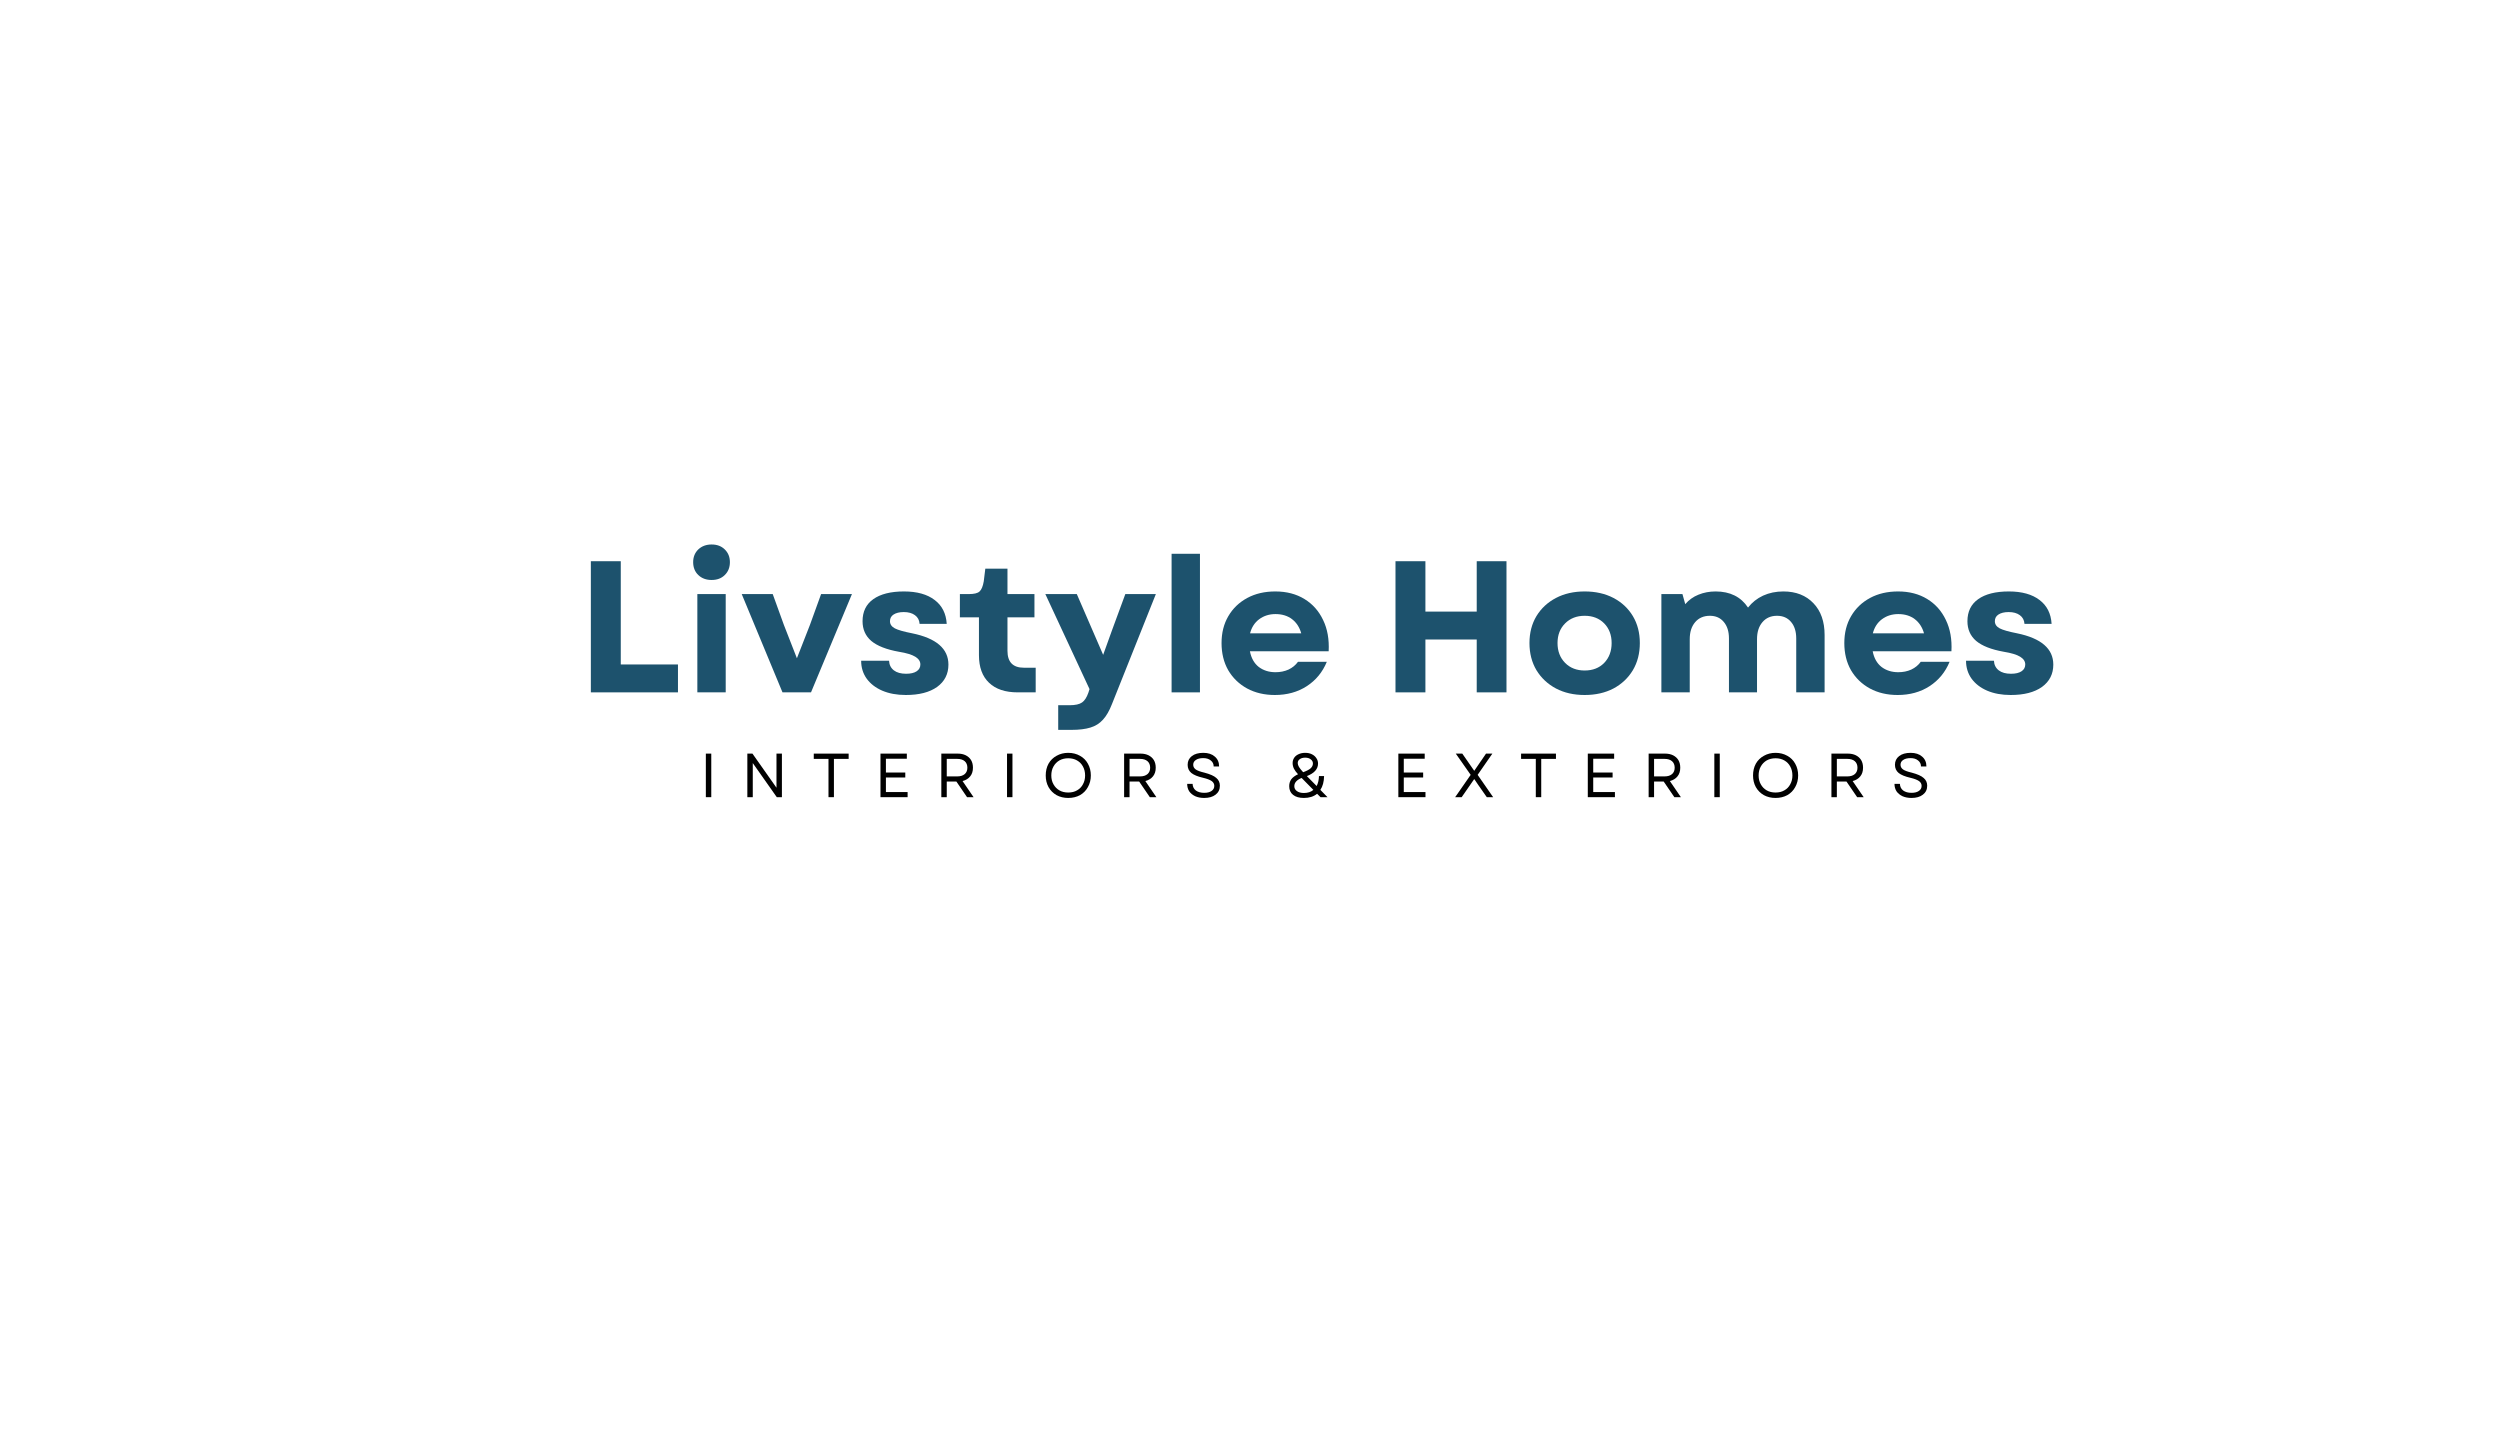
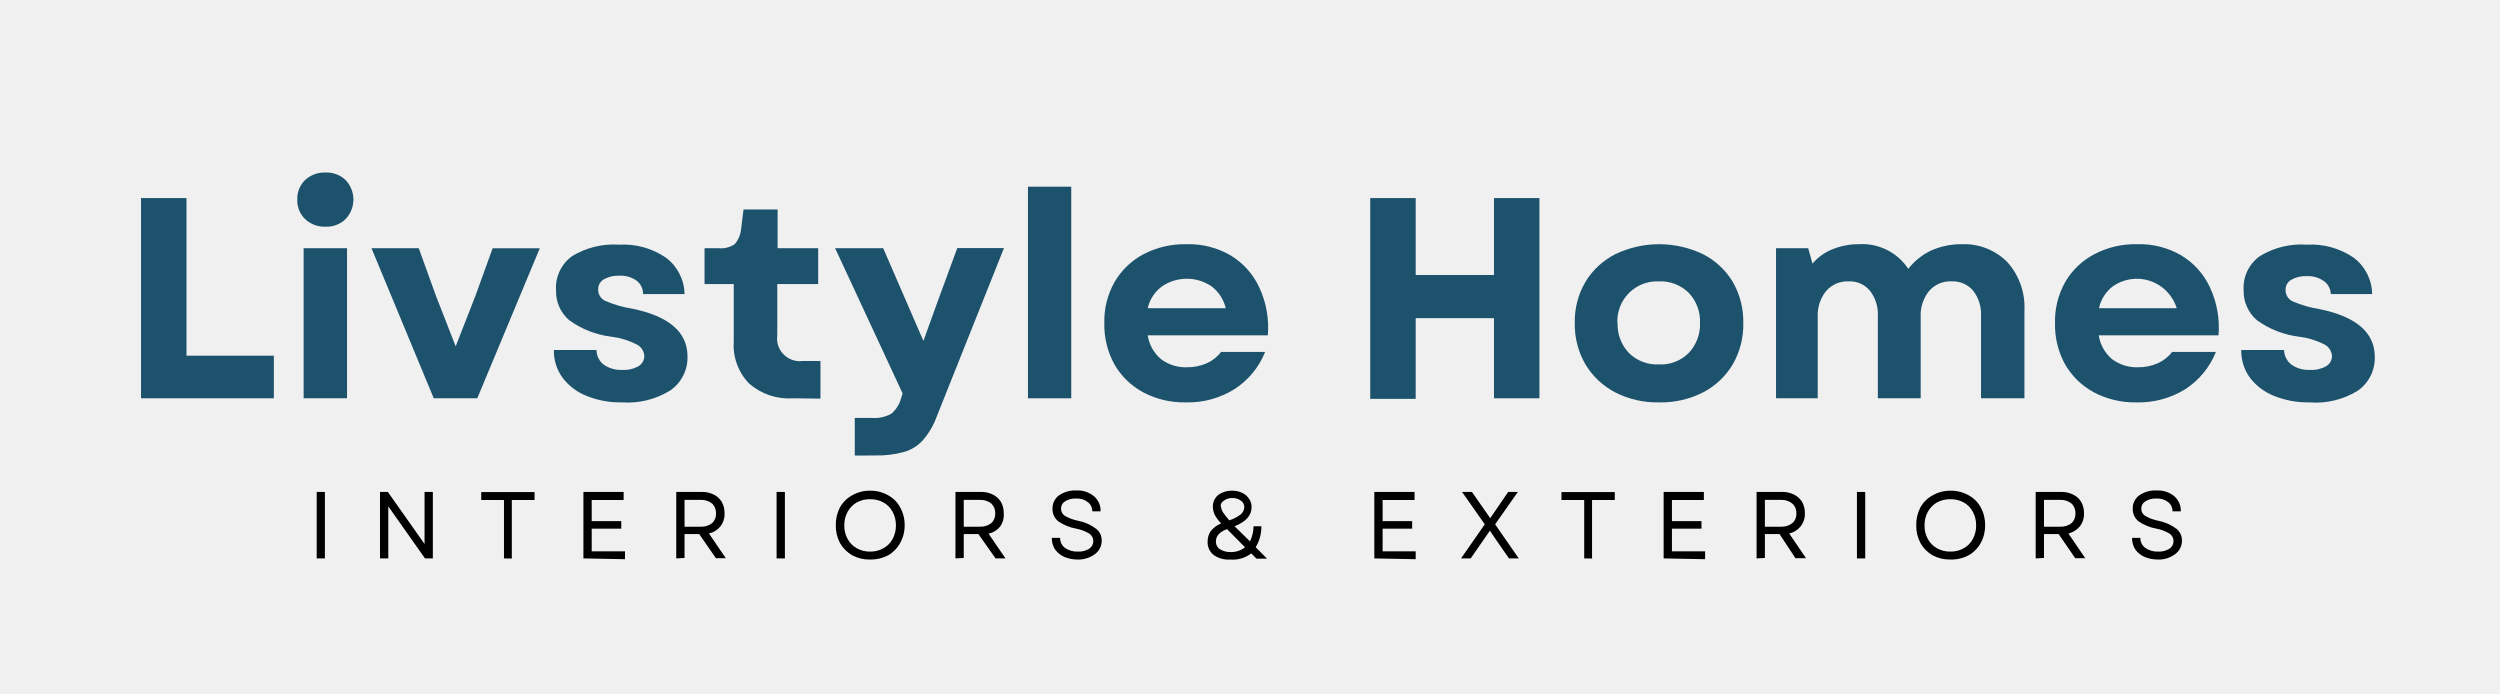
- <svg xmlns="http://www.w3.org/2000/svg" width="336" zoomAndPan="magnify" viewBox="0 0 252 144" height="192" preserveAspectRatio="xMidYMid meet" version="1.0">
-   <defs>
-     <g />
-   </defs>
-   <rect x="-25.2" width="302.4" fill="#ffffff" y="-14.4" height="172.8" fill-opacity="1" />
-   <rect x="-25.2" width="302.4" fill="#ffffff" y="-14.4" height="172.8" fill-opacity="1" />
-   <g fill="#1d526d" fill-opacity="1">
-     <g transform="translate(57.97992, 69.78998)">
-       <g>
-         <path d="M 1.578 0 L 1.578 -13.219 L 4.594 -13.219 L 4.594 -2.812 L 10.359 -2.812 L 10.359 0 Z M 1.578 0 " />
-       </g>
-     </g>
-   </g>
-   <g fill="#1d526d" fill-opacity="1">
-     <g transform="translate(68.85469, 69.78998)">
-       <g>
-         <path d="M 1.438 0 L 1.438 -9.906 L 4.297 -9.906 L 4.297 0 Z M 1.016 -13.125 C 1.016 -13.645 1.188 -14.07 1.531 -14.406 C 1.883 -14.738 2.332 -14.906 2.875 -14.906 C 3.426 -14.906 3.867 -14.738 4.203 -14.406 C 4.547 -14.07 4.719 -13.645 4.719 -13.125 C 4.719 -12.594 4.547 -12.16 4.203 -11.828 C 3.867 -11.492 3.426 -11.328 2.875 -11.328 C 2.332 -11.328 1.883 -11.492 1.531 -11.828 C 1.188 -12.16 1.016 -12.594 1.016 -13.125 Z M 1.016 -13.125 " />
-       </g>
-     </g>
-   </g>
-   <g fill="#1d526d" fill-opacity="1">
-     <g transform="translate(74.59415, 69.78998)">
-       <g>
-         <path d="M 4.281 0 L 0.172 -9.906 L 3.297 -9.906 L 4.422 -6.797 L 5.734 -3.438 L 7.047 -6.797 L 8.172 -9.906 L 11.281 -9.906 L 7.156 0 Z M 4.281 0 " />
-       </g>
-     </g>
-   </g>
-   <g fill="#1d526d" fill-opacity="1">
-     <g transform="translate(86.05419, 69.78998)">
-       <g>
-         <path d="M 5.25 0.266 C 4.344 0.266 3.551 0.117 2.875 -0.172 C 2.207 -0.461 1.688 -0.863 1.312 -1.375 C 0.938 -1.895 0.75 -2.5 0.75 -3.188 L 3.562 -3.188 C 3.582 -2.781 3.742 -2.457 4.047 -2.219 C 4.348 -1.988 4.758 -1.875 5.281 -1.875 C 5.738 -1.875 6.094 -1.957 6.344 -2.125 C 6.594 -2.289 6.719 -2.52 6.719 -2.812 C 6.719 -3.125 6.547 -3.383 6.203 -3.594 C 5.867 -3.801 5.316 -3.969 4.547 -4.094 C 3.285 -4.32 2.359 -4.688 1.766 -5.188 C 1.18 -5.695 0.891 -6.359 0.891 -7.172 C 0.891 -8.141 1.25 -8.879 1.969 -9.391 C 2.695 -9.91 3.727 -10.172 5.062 -10.172 C 6.383 -10.172 7.414 -9.883 8.156 -9.312 C 8.906 -8.75 9.312 -7.945 9.375 -6.906 L 6.641 -6.906 C 6.617 -7.281 6.461 -7.57 6.172 -7.781 C 5.891 -7.988 5.516 -8.094 5.047 -8.094 C 4.609 -8.094 4.266 -8.008 4.016 -7.844 C 3.773 -7.688 3.656 -7.461 3.656 -7.172 C 3.656 -6.867 3.816 -6.629 4.141 -6.453 C 4.461 -6.285 5.047 -6.117 5.891 -5.953 C 8.328 -5.453 9.547 -4.398 9.547 -2.797 C 9.547 -1.848 9.164 -1.098 8.406 -0.547 C 7.645 -0.004 6.594 0.266 5.25 0.266 Z M 5.25 0.266 " />
-       </g>
-     </g>
-   </g>
-   <g fill="#1d526d" fill-opacity="1">
-     <g transform="translate(96.38144, 69.78998)">
-       <g>
-         <path d="M 6.203 0 C 4.953 0 3.988 -0.32 3.312 -0.969 C 2.633 -1.613 2.297 -2.539 2.297 -3.75 L 2.297 -7.562 L 0.375 -7.562 L 0.375 -9.906 L 1.266 -9.906 C 1.805 -9.906 2.172 -9.992 2.359 -10.172 C 2.555 -10.348 2.695 -10.688 2.781 -11.188 L 2.938 -12.469 L 5.172 -12.469 L 5.172 -9.906 L 7.891 -9.906 L 7.891 -7.562 L 5.172 -7.562 L 5.172 -4.188 C 5.172 -3.051 5.723 -2.484 6.828 -2.484 L 8.016 -2.484 L 8.016 0 Z M 6.203 0 " />
-       </g>
-     </g>
-   </g>
-   <g fill="#1d526d" fill-opacity="1">
-     <g transform="translate(105.1983, 69.78998)">
-       <g>
-         <path d="M 1.469 3.781 L 1.469 1.297 L 2.609 1.297 C 3.191 1.297 3.613 1.203 3.875 1.016 C 4.133 0.836 4.348 0.504 4.516 0.016 L 4.625 -0.328 L 0.172 -9.906 L 3.344 -9.906 L 6 -3.781 L 6.906 -6.297 L 8.234 -9.906 L 11.312 -9.906 L 6.891 1.172 C 6.629 1.848 6.328 2.375 5.984 2.75 C 5.641 3.133 5.219 3.398 4.719 3.547 C 4.219 3.703 3.582 3.781 2.812 3.781 Z M 1.469 3.781 " />
-       </g>
-     </g>
-   </g>
-   <g fill="#1d526d" fill-opacity="1">
-     <g transform="translate(116.6583, 69.78998)">
-       <g>
-         <path d="M 1.438 0 L 1.438 -13.969 L 4.297 -13.969 L 4.297 0 Z M 1.438 0 " />
-       </g>
-     </g>
-   </g>
-   <g fill="#1d526d" fill-opacity="1">
-     <g transform="translate(122.3978, 69.78998)">
-       <g>
-         <path d="M 6.109 0.266 C 5.055 0.266 4.125 0.047 3.312 -0.391 C 2.5 -0.836 1.863 -1.453 1.406 -2.234 C 0.957 -3.023 0.734 -3.938 0.734 -4.969 C 0.734 -6 0.961 -6.906 1.422 -7.688 C 1.879 -8.469 2.516 -9.078 3.328 -9.516 C 4.141 -9.953 5.082 -10.172 6.156 -10.172 C 7.289 -10.172 8.27 -9.914 9.094 -9.406 C 9.914 -8.906 10.539 -8.203 10.969 -7.297 C 11.406 -6.398 11.594 -5.348 11.531 -4.141 L 3.594 -4.141 C 3.727 -3.453 4.023 -2.926 4.484 -2.562 C 4.953 -2.207 5.516 -2.031 6.172 -2.031 C 6.648 -2.031 7.086 -2.117 7.484 -2.297 C 7.879 -2.484 8.195 -2.742 8.438 -3.078 L 11.344 -3.078 C 10.914 -2.035 10.242 -1.219 9.328 -0.625 C 8.41 -0.031 7.336 0.266 6.109 0.266 Z M 3.609 -5.953 L 8.766 -5.953 C 8.598 -6.555 8.289 -7.031 7.844 -7.375 C 7.395 -7.719 6.836 -7.891 6.172 -7.891 C 5.547 -7.891 5 -7.719 4.531 -7.375 C 4.07 -7.031 3.766 -6.555 3.609 -5.953 Z M 3.609 -5.953 " />
-       </g>
-     </g>
-   </g>
-   <g fill="#1d526d" fill-opacity="1">
-     <g transform="translate(134.6508, 69.78998)">
-       <g />
-     </g>
-   </g>
-   <g fill="#1d526d" fill-opacity="1">
-     <g transform="translate(139.0875, 69.78998)">
-       <g>
-         <path d="M 9.766 0 L 9.766 -5.328 L 4.594 -5.328 L 4.594 0 L 1.578 0 L 1.578 -13.219 L 4.594 -13.219 L 4.594 -8.141 L 9.766 -8.141 L 9.766 -13.219 L 12.766 -13.219 L 12.766 0 Z M 9.766 0 " />
-       </g>
-     </g>
-   </g>
-   <g fill="#1d526d" fill-opacity="1">
-     <g transform="translate(153.4362, 69.78998)">
-       <g>
-         <path d="M 6.297 0.266 C 5.203 0.266 4.238 0.047 3.406 -0.391 C 2.57 -0.836 1.914 -1.453 1.438 -2.234 C 0.969 -3.023 0.734 -3.938 0.734 -4.969 C 0.734 -6 0.969 -6.906 1.438 -7.688 C 1.914 -8.469 2.57 -9.078 3.406 -9.516 C 4.238 -9.953 5.203 -10.172 6.297 -10.172 C 7.398 -10.172 8.367 -9.953 9.203 -9.516 C 10.035 -9.078 10.688 -8.469 11.156 -7.688 C 11.625 -6.906 11.859 -6 11.859 -4.969 C 11.859 -3.938 11.625 -3.023 11.156 -2.234 C 10.688 -1.453 10.035 -0.836 9.203 -0.391 C 8.367 0.047 7.398 0.266 6.297 0.266 Z M 3.562 -4.969 C 3.562 -4.156 3.816 -3.488 4.328 -2.969 C 4.836 -2.457 5.492 -2.203 6.297 -2.203 C 7.109 -2.203 7.766 -2.457 8.266 -2.969 C 8.766 -3.488 9.016 -4.156 9.016 -4.969 C 9.016 -5.781 8.766 -6.441 8.266 -6.953 C 7.766 -7.461 7.109 -7.719 6.297 -7.719 C 5.492 -7.719 4.836 -7.461 4.328 -6.953 C 3.816 -6.441 3.562 -5.781 3.562 -4.969 Z M 3.562 -4.969 " />
-       </g>
-     </g>
-   </g>
-   <g fill="#1d526d" fill-opacity="1">
-     <g transform="translate(166.029, 69.78998)">
-       <g>
-         <path d="M 1.438 0 L 1.438 -9.906 L 3.562 -9.906 L 3.844 -8.891 C 4.207 -9.316 4.648 -9.633 5.172 -9.844 C 5.703 -10.062 6.281 -10.172 6.906 -10.172 C 8.363 -10.172 9.453 -9.629 10.172 -8.547 C 10.578 -9.066 11.082 -9.469 11.688 -9.75 C 12.301 -10.031 12.984 -10.172 13.734 -10.172 C 15.004 -10.172 16.016 -9.773 16.766 -8.984 C 17.516 -8.203 17.891 -7.133 17.891 -5.781 L 17.891 0 L 15.031 0 L 15.031 -5.438 C 15.031 -6.145 14.852 -6.703 14.5 -7.109 C 14.156 -7.516 13.688 -7.719 13.094 -7.719 C 12.477 -7.719 11.988 -7.504 11.625 -7.078 C 11.258 -6.648 11.078 -6.078 11.078 -5.359 L 11.078 0 L 8.25 0 L 8.25 -5.438 C 8.25 -6.145 8.07 -6.703 7.719 -7.109 C 7.375 -7.516 6.91 -7.719 6.328 -7.719 C 5.703 -7.719 5.207 -7.504 4.844 -7.078 C 4.477 -6.648 4.297 -6.078 4.297 -5.359 L 4.297 0 Z M 1.438 0 " />
-       </g>
-     </g>
-   </g>
-   <g fill="#1d526d" fill-opacity="1">
-     <g transform="translate(185.1731, 69.78998)">
-       <g>
-         <path d="M 6.109 0.266 C 5.055 0.266 4.125 0.047 3.312 -0.391 C 2.5 -0.836 1.863 -1.453 1.406 -2.234 C 0.957 -3.023 0.734 -3.938 0.734 -4.969 C 0.734 -6 0.961 -6.906 1.422 -7.688 C 1.879 -8.469 2.516 -9.078 3.328 -9.516 C 4.141 -9.953 5.082 -10.172 6.156 -10.172 C 7.289 -10.172 8.27 -9.914 9.094 -9.406 C 9.914 -8.906 10.539 -8.203 10.969 -7.297 C 11.406 -6.398 11.594 -5.348 11.531 -4.141 L 3.594 -4.141 C 3.727 -3.453 4.023 -2.926 4.484 -2.562 C 4.953 -2.207 5.516 -2.031 6.172 -2.031 C 6.648 -2.031 7.086 -2.117 7.484 -2.297 C 7.879 -2.484 8.195 -2.742 8.438 -3.078 L 11.344 -3.078 C 10.914 -2.035 10.242 -1.219 9.328 -0.625 C 8.41 -0.031 7.336 0.266 6.109 0.266 Z M 3.609 -5.953 L 8.766 -5.953 C 8.598 -6.555 8.289 -7.031 7.844 -7.375 C 7.395 -7.719 6.836 -7.891 6.172 -7.891 C 5.547 -7.891 5 -7.719 4.531 -7.375 C 4.07 -7.031 3.766 -6.555 3.609 -5.953 Z M 3.609 -5.953 " />
-       </g>
-     </g>
-   </g>
-   <g fill="#1d526d" fill-opacity="1">
-     <g transform="translate(197.4261, 69.78998)">
-       <g>
-         <path d="M 5.25 0.266 C 4.344 0.266 3.551 0.117 2.875 -0.172 C 2.207 -0.461 1.688 -0.863 1.312 -1.375 C 0.938 -1.895 0.75 -2.5 0.75 -3.188 L 3.562 -3.188 C 3.582 -2.781 3.742 -2.457 4.047 -2.219 C 4.348 -1.988 4.758 -1.875 5.281 -1.875 C 5.738 -1.875 6.094 -1.957 6.344 -2.125 C 6.594 -2.289 6.719 -2.52 6.719 -2.812 C 6.719 -3.125 6.547 -3.383 6.203 -3.594 C 5.867 -3.801 5.316 -3.969 4.547 -4.094 C 3.285 -4.32 2.359 -4.688 1.766 -5.188 C 1.18 -5.695 0.891 -6.359 0.891 -7.172 C 0.891 -8.141 1.25 -8.879 1.969 -9.391 C 2.695 -9.91 3.727 -10.172 5.062 -10.172 C 6.383 -10.172 7.414 -9.883 8.156 -9.312 C 8.906 -8.75 9.312 -7.945 9.375 -6.906 L 6.641 -6.906 C 6.617 -7.281 6.461 -7.57 6.172 -7.781 C 5.891 -7.988 5.516 -8.094 5.047 -8.094 C 4.609 -8.094 4.266 -8.008 4.016 -7.844 C 3.773 -7.688 3.656 -7.461 3.656 -7.172 C 3.656 -6.867 3.816 -6.629 4.141 -6.453 C 4.461 -6.285 5.047 -6.117 5.891 -5.953 C 8.328 -5.453 9.547 -4.398 9.547 -2.797 C 9.547 -1.848 9.164 -1.098 8.406 -0.547 C 7.645 -0.004 6.594 0.266 5.25 0.266 Z M 5.25 0.266 " />
-       </g>
-     </g>
-   </g>
-   <g fill="#000000" fill-opacity="1">
-     <g transform="translate(70.50847, 80.35526)">
-       <g>
-         <path d="M 0.641 0 L 0.641 -4.391 L 1.188 -4.391 L 1.188 0 Z M 0.641 0 " />
-       </g>
-     </g>
-   </g>
-   <g fill="#000000" fill-opacity="1">
-     <g transform="translate(74.69137, 80.35526)">
-       <g>
-         <path d="M 0.641 0 L 0.641 -4.391 L 1.156 -4.391 L 3.578 -0.953 L 3.578 -4.391 L 4.125 -4.391 L 4.125 0 L 3.609 0 L 1.188 -3.438 L 1.188 0 Z M 0.641 0 " />
-       </g>
-     </g>
-   </g>
-   <g fill="#000000" fill-opacity="1">
-     <g transform="translate(81.80915, 80.35526)">
-       <g>
-         <path d="M 1.703 0 L 1.703 -3.859 L 0.219 -3.859 L 0.219 -4.391 L 3.734 -4.391 L 3.734 -3.859 L 2.25 -3.859 L 2.25 0 Z M 1.703 0 " />
-       </g>
-     </g>
-   </g>
-   <g fill="#000000" fill-opacity="1">
-     <g transform="translate(88.11169, 80.35526)">
-       <g>
-         <path d="M 0.641 0 L 0.641 -4.391 L 3.297 -4.391 L 3.297 -3.875 L 1.188 -3.875 L 1.188 -2.484 L 3.141 -2.484 L 3.141 -1.984 L 1.188 -1.984 L 1.188 -0.516 L 3.375 -0.516 L 3.375 0 Z M 0.641 0 " />
-       </g>
-     </g>
-   </g>
-   <g fill="#000000" fill-opacity="1">
-     <g transform="translate(94.2449, 80.35526)">
-       <g>
-         <path d="M 0.641 0 L 0.641 -4.391 L 2.312 -4.391 C 2.613 -4.391 2.879 -4.332 3.109 -4.219 C 3.336 -4.102 3.516 -3.941 3.641 -3.734 C 3.766 -3.523 3.828 -3.27 3.828 -2.969 C 3.828 -2.613 3.734 -2.32 3.547 -2.094 C 3.359 -1.863 3.102 -1.707 2.781 -1.625 L 3.891 0 L 3.234 0 L 2.156 -1.578 L 1.188 -1.578 L 1.188 0 Z M 1.188 -2.094 L 2.25 -2.094 C 2.57 -2.094 2.82 -2.172 3 -2.328 C 3.176 -2.484 3.266 -2.695 3.266 -2.969 C 3.266 -3.25 3.176 -3.469 3 -3.625 C 2.82 -3.781 2.57 -3.859 2.25 -3.859 L 1.188 -3.859 Z M 1.188 -2.094 " />
-       </g>
-     </g>
-   </g>
-   <g fill="#000000" fill-opacity="1">
-     <g transform="translate(100.8673, 80.35526)">
-       <g>
-         <path d="M 0.641 0 L 0.641 -4.391 L 1.188 -4.391 L 1.188 0 Z M 0.641 0 " />
-       </g>
-     </g>
-   </g>
-   <g fill="#000000" fill-opacity="1">
-     <g transform="translate(105.0502, 80.35526)">
-       <g>
-         <path d="M 2.625 0.078 C 2.188 0.078 1.797 -0.016 1.453 -0.203 C 1.109 -0.398 0.836 -0.672 0.641 -1.016 C 0.453 -1.359 0.359 -1.75 0.359 -2.188 C 0.359 -2.633 0.453 -3.031 0.641 -3.375 C 0.836 -3.719 1.109 -3.984 1.453 -4.172 C 1.797 -4.367 2.188 -4.469 2.625 -4.469 C 3.07 -4.469 3.469 -4.367 3.812 -4.172 C 4.156 -3.984 4.422 -3.719 4.609 -3.375 C 4.805 -3.031 4.906 -2.633 4.906 -2.188 C 4.906 -1.75 4.805 -1.359 4.609 -1.016 C 4.422 -0.672 4.156 -0.398 3.812 -0.203 C 3.469 -0.016 3.07 0.078 2.625 0.078 Z M 0.922 -2.188 C 0.922 -1.852 0.992 -1.555 1.141 -1.297 C 1.285 -1.035 1.484 -0.832 1.734 -0.688 C 1.992 -0.539 2.289 -0.469 2.625 -0.469 C 2.969 -0.469 3.266 -0.539 3.516 -0.688 C 3.773 -0.832 3.973 -1.035 4.109 -1.297 C 4.254 -1.555 4.328 -1.852 4.328 -2.188 C 4.328 -2.531 4.254 -2.832 4.109 -3.094 C 3.973 -3.352 3.773 -3.555 3.516 -3.703 C 3.266 -3.848 2.969 -3.922 2.625 -3.922 C 2.289 -3.922 1.992 -3.848 1.734 -3.703 C 1.484 -3.555 1.285 -3.352 1.141 -3.094 C 0.992 -2.832 0.922 -2.531 0.922 -2.188 Z M 0.922 -2.188 " />
-       </g>
-     </g>
-   </g>
-   <g fill="#000000" fill-opacity="1">
-     <g transform="translate(112.6696, 80.35526)">
-       <g>
-         <path d="M 0.641 0 L 0.641 -4.391 L 2.312 -4.391 C 2.613 -4.391 2.879 -4.332 3.109 -4.219 C 3.336 -4.102 3.516 -3.941 3.641 -3.734 C 3.766 -3.523 3.828 -3.27 3.828 -2.969 C 3.828 -2.613 3.734 -2.32 3.547 -2.094 C 3.359 -1.863 3.102 -1.707 2.781 -1.625 L 3.891 0 L 3.234 0 L 2.156 -1.578 L 1.188 -1.578 L 1.188 0 Z M 1.188 -2.094 L 2.25 -2.094 C 2.57 -2.094 2.82 -2.172 3 -2.328 C 3.176 -2.484 3.266 -2.695 3.266 -2.969 C 3.266 -3.25 3.176 -3.469 3 -3.625 C 2.82 -3.781 2.57 -3.859 2.25 -3.859 L 1.188 -3.859 Z M 1.188 -2.094 " />
-       </g>
-     </g>
-   </g>
-   <g fill="#000000" fill-opacity="1">
-     <g transform="translate(119.292, 80.35526)">
-       <g>
-         <path d="M 2.094 0.078 C 1.75 0.078 1.445 0.02 1.188 -0.094 C 0.926 -0.219 0.723 -0.383 0.578 -0.594 C 0.441 -0.812 0.375 -1.062 0.375 -1.344 L 0.922 -1.344 C 0.93 -1.062 1.039 -0.836 1.25 -0.672 C 1.469 -0.516 1.75 -0.438 2.094 -0.438 C 2.406 -0.438 2.648 -0.5 2.828 -0.625 C 3.016 -0.75 3.109 -0.922 3.109 -1.141 C 3.109 -1.336 3.02 -1.5 2.844 -1.625 C 2.664 -1.75 2.379 -1.859 1.984 -1.953 C 1.441 -2.078 1.047 -2.238 0.797 -2.438 C 0.547 -2.645 0.422 -2.922 0.422 -3.266 C 0.422 -3.629 0.562 -3.922 0.844 -4.141 C 1.125 -4.359 1.508 -4.469 2 -4.469 C 2.488 -4.469 2.875 -4.344 3.156 -4.094 C 3.445 -3.852 3.594 -3.52 3.594 -3.094 L 3.047 -3.094 C 3.047 -3.352 2.945 -3.555 2.75 -3.703 C 2.562 -3.859 2.312 -3.938 2 -3.938 C 1.676 -3.938 1.426 -3.875 1.25 -3.75 C 1.07 -3.633 0.984 -3.473 0.984 -3.266 C 0.984 -3.078 1.066 -2.922 1.234 -2.797 C 1.398 -2.68 1.695 -2.57 2.125 -2.469 C 2.688 -2.32 3.082 -2.145 3.312 -1.938 C 3.551 -1.738 3.672 -1.477 3.672 -1.156 C 3.672 -0.77 3.523 -0.469 3.234 -0.25 C 2.953 -0.031 2.57 0.078 2.094 0.078 Z M 2.094 0.078 " />
-       </g>
-     </g>
-   </g>
-   <g fill="#000000" fill-opacity="1">
-     <g transform="translate(125.7011, 80.35526)">
-       <g />
-     </g>
-   </g>
-   <g fill="#000000" fill-opacity="1">
-     <g transform="translate(129.6081, 80.35526)">
-       <g>
-         <path d="M 1.828 0.078 C 1.359 0.078 0.992 -0.023 0.734 -0.234 C 0.473 -0.441 0.344 -0.734 0.344 -1.109 C 0.344 -1.367 0.41 -1.598 0.547 -1.797 C 0.691 -1.992 0.922 -2.164 1.234 -2.312 C 1.055 -2.5 0.922 -2.68 0.828 -2.859 C 0.734 -3.047 0.688 -3.238 0.688 -3.438 C 0.688 -3.633 0.738 -3.812 0.844 -3.969 C 0.945 -4.125 1.094 -4.242 1.281 -4.328 C 1.477 -4.422 1.703 -4.469 1.953 -4.469 C 2.211 -4.469 2.438 -4.422 2.625 -4.328 C 2.82 -4.234 2.973 -4.102 3.078 -3.938 C 3.191 -3.781 3.25 -3.598 3.25 -3.391 C 3.25 -2.836 2.875 -2.414 2.125 -2.125 L 3.109 -1.125 C 3.254 -1.395 3.332 -1.727 3.344 -2.125 L 3.859 -2.125 C 3.848 -1.551 3.723 -1.086 3.484 -0.734 L 4.203 0 L 3.5 0 L 3.156 -0.344 C 2.812 -0.062 2.367 0.078 1.828 0.078 Z M 0.859 -1.109 C 0.859 -0.898 0.945 -0.734 1.125 -0.609 C 1.301 -0.484 1.535 -0.422 1.828 -0.422 C 2.211 -0.422 2.531 -0.523 2.781 -0.734 L 1.594 -1.938 C 1.102 -1.738 0.859 -1.461 0.859 -1.109 Z M 1.203 -3.438 C 1.203 -3.32 1.242 -3.191 1.328 -3.047 C 1.41 -2.91 1.551 -2.734 1.75 -2.516 C 2.094 -2.641 2.344 -2.77 2.5 -2.906 C 2.656 -3.051 2.734 -3.211 2.734 -3.391 C 2.734 -3.566 2.66 -3.707 2.516 -3.812 C 2.379 -3.926 2.191 -3.984 1.953 -3.984 C 1.723 -3.984 1.539 -3.93 1.406 -3.828 C 1.27 -3.734 1.203 -3.602 1.203 -3.438 Z M 1.203 -3.438 " />
-       </g>
-     </g>
-   </g>
-   <g fill="#000000" fill-opacity="1">
-     <g transform="translate(136.4061, 80.35526)">
-       <g />
-     </g>
-   </g>
-   <g fill="#000000" fill-opacity="1">
-     <g transform="translate(140.313, 80.35526)">
-       <g>
-         <path d="M 0.641 0 L 0.641 -4.391 L 3.297 -4.391 L 3.297 -3.875 L 1.188 -3.875 L 1.188 -2.484 L 3.141 -2.484 L 3.141 -1.984 L 1.188 -1.984 L 1.188 -0.516 L 3.375 -0.516 L 3.375 0 Z M 0.641 0 " />
-       </g>
-     </g>
-   </g>
-   <g fill="#000000" fill-opacity="1">
-     <g transform="translate(146.4463, 80.35526)">
-       <g>
-         <path d="M 0.234 0 L 1.797 -2.25 L 0.297 -4.391 L 0.953 -4.391 L 2.156 -2.656 L 2.531 -3.203 L 3.344 -4.391 L 3.984 -4.391 L 2.5 -2.25 L 4.062 0 L 3.422 0 L 2.516 -1.297 L 2.156 -1.828 L 0.891 0 Z M 0.234 0 " />
-       </g>
-     </g>
-   </g>
-   <g fill="#000000" fill-opacity="1">
-     <g transform="translate(153.1062, 80.35526)">
-       <g>
-         <path d="M 1.703 0 L 1.703 -3.859 L 0.219 -3.859 L 0.219 -4.391 L 3.734 -4.391 L 3.734 -3.859 L 2.25 -3.859 L 2.25 0 Z M 1.703 0 " />
-       </g>
-     </g>
-   </g>
-   <g fill="#000000" fill-opacity="1">
-     <g transform="translate(159.4088, 80.35526)">
-       <g>
-         <path d="M 0.641 0 L 0.641 -4.391 L 3.297 -4.391 L 3.297 -3.875 L 1.188 -3.875 L 1.188 -2.484 L 3.141 -2.484 L 3.141 -1.984 L 1.188 -1.984 L 1.188 -0.516 L 3.375 -0.516 L 3.375 0 Z M 0.641 0 " />
-       </g>
-     </g>
-   </g>
-   <g fill="#000000" fill-opacity="1">
-     <g transform="translate(165.542, 80.35526)">
-       <g>
-         <path d="M 0.641 0 L 0.641 -4.391 L 2.312 -4.391 C 2.613 -4.391 2.879 -4.332 3.109 -4.219 C 3.336 -4.102 3.516 -3.941 3.641 -3.734 C 3.766 -3.523 3.828 -3.27 3.828 -2.969 C 3.828 -2.613 3.734 -2.32 3.547 -2.094 C 3.359 -1.863 3.102 -1.707 2.781 -1.625 L 3.891 0 L 3.234 0 L 2.156 -1.578 L 1.188 -1.578 L 1.188 0 Z M 1.188 -2.094 L 2.25 -2.094 C 2.57 -2.094 2.82 -2.172 3 -2.328 C 3.176 -2.484 3.266 -2.695 3.266 -2.969 C 3.266 -3.25 3.176 -3.469 3 -3.625 C 2.82 -3.781 2.57 -3.859 2.25 -3.859 L 1.188 -3.859 Z M 1.188 -2.094 " />
-       </g>
-     </g>
-   </g>
-   <g fill="#000000" fill-opacity="1">
-     <g transform="translate(172.1644, 80.35526)">
-       <g>
-         <path d="M 0.641 0 L 0.641 -4.391 L 1.188 -4.391 L 1.188 0 Z M 0.641 0 " />
-       </g>
-     </g>
-   </g>
-   <g fill="#000000" fill-opacity="1">
-     <g transform="translate(176.3473, 80.35526)">
-       <g>
-         <path d="M 2.625 0.078 C 2.188 0.078 1.797 -0.016 1.453 -0.203 C 1.109 -0.398 0.836 -0.672 0.641 -1.016 C 0.453 -1.359 0.359 -1.75 0.359 -2.188 C 0.359 -2.633 0.453 -3.031 0.641 -3.375 C 0.836 -3.719 1.109 -3.984 1.453 -4.172 C 1.797 -4.367 2.188 -4.469 2.625 -4.469 C 3.07 -4.469 3.469 -4.367 3.812 -4.172 C 4.156 -3.984 4.422 -3.719 4.609 -3.375 C 4.805 -3.031 4.906 -2.633 4.906 -2.188 C 4.906 -1.75 4.805 -1.359 4.609 -1.016 C 4.422 -0.672 4.156 -0.398 3.812 -0.203 C 3.469 -0.016 3.07 0.078 2.625 0.078 Z M 0.922 -2.188 C 0.922 -1.852 0.992 -1.555 1.141 -1.297 C 1.285 -1.035 1.484 -0.832 1.734 -0.688 C 1.992 -0.539 2.289 -0.469 2.625 -0.469 C 2.969 -0.469 3.266 -0.539 3.516 -0.688 C 3.773 -0.832 3.973 -1.035 4.109 -1.297 C 4.254 -1.555 4.328 -1.852 4.328 -2.188 C 4.328 -2.531 4.254 -2.832 4.109 -3.094 C 3.973 -3.352 3.773 -3.555 3.516 -3.703 C 3.266 -3.848 2.969 -3.922 2.625 -3.922 C 2.289 -3.922 1.992 -3.848 1.734 -3.703 C 1.484 -3.555 1.285 -3.352 1.141 -3.094 C 0.992 -2.832 0.922 -2.531 0.922 -2.188 Z M 0.922 -2.188 " />
-       </g>
-     </g>
-   </g>
-   <g fill="#000000" fill-opacity="1">
-     <g transform="translate(183.9667, 80.35526)">
-       <g>
-         <path d="M 0.641 0 L 0.641 -4.391 L 2.312 -4.391 C 2.613 -4.391 2.879 -4.332 3.109 -4.219 C 3.336 -4.102 3.516 -3.941 3.641 -3.734 C 3.766 -3.523 3.828 -3.27 3.828 -2.969 C 3.828 -2.613 3.734 -2.32 3.547 -2.094 C 3.359 -1.863 3.102 -1.707 2.781 -1.625 L 3.891 0 L 3.234 0 L 2.156 -1.578 L 1.188 -1.578 L 1.188 0 Z M 1.188 -2.094 L 2.25 -2.094 C 2.57 -2.094 2.82 -2.172 3 -2.328 C 3.176 -2.484 3.266 -2.695 3.266 -2.969 C 3.266 -3.25 3.176 -3.469 3 -3.625 C 2.82 -3.781 2.57 -3.859 2.25 -3.859 L 1.188 -3.859 Z M 1.188 -2.094 " />
-       </g>
-     </g>
-   </g>
-   <g fill="#000000" fill-opacity="1">
-     <g transform="translate(190.5891, 80.35526)">
-       <g>
-         <path d="M 2.094 0.078 C 1.75 0.078 1.445 0.02 1.188 -0.094 C 0.926 -0.219 0.723 -0.383 0.578 -0.594 C 0.441 -0.812 0.375 -1.062 0.375 -1.344 L 0.922 -1.344 C 0.93 -1.062 1.039 -0.836 1.25 -0.672 C 1.469 -0.516 1.75 -0.438 2.094 -0.438 C 2.406 -0.438 2.648 -0.5 2.828 -0.625 C 3.016 -0.75 3.109 -0.922 3.109 -1.141 C 3.109 -1.336 3.02 -1.5 2.844 -1.625 C 2.664 -1.75 2.379 -1.859 1.984 -1.953 C 1.441 -2.078 1.047 -2.238 0.797 -2.438 C 0.547 -2.645 0.422 -2.922 0.422 -3.266 C 0.422 -3.629 0.562 -3.922 0.844 -4.141 C 1.125 -4.359 1.508 -4.469 2 -4.469 C 2.488 -4.469 2.875 -4.344 3.156 -4.094 C 3.445 -3.852 3.594 -3.52 3.594 -3.094 L 3.047 -3.094 C 3.047 -3.352 2.945 -3.555 2.75 -3.703 C 2.562 -3.859 2.312 -3.938 2 -3.938 C 1.676 -3.938 1.426 -3.875 1.25 -3.75 C 1.07 -3.633 0.984 -3.473 0.984 -3.266 C 0.984 -3.078 1.066 -2.922 1.234 -2.797 C 1.398 -2.68 1.695 -2.57 2.125 -2.469 C 2.688 -2.32 3.082 -2.145 3.312 -1.938 C 3.551 -1.738 3.672 -1.477 3.672 -1.156 C 3.672 -0.77 3.523 -0.469 3.234 -0.25 C 2.953 -0.031 2.57 0.078 2.094 0.078 Z M 2.094 0.078 " />
-       </g>
-     </g>
-   </g>
+ <svg xmlns="http://www.w3.org/2000/svg" id="Layer_1" data-name="Layer 1" viewBox="0 0 220 61">
+   <path d="M12.41,35.05V17.43h4V31.3h7.69v3.75Z" style="fill:#1d526d" />
+   <path d="M26.72,35.05V21.84h3.82V35.05Zm-.56-17.5a2.29,2.29,0,0,1,.69-1.71,2.52,2.52,0,0,1,1.79-.66,2.42,2.42,0,0,1,1.77.66,2.49,2.49,0,0,1,0,3.44,2.39,2.39,0,0,1-1.77.67,2.49,2.49,0,0,1-1.79-.67A2.29,2.29,0,0,1,26.16,17.55Z" style="fill:#1d526d" />
+   <path d="M38.17,35.05,32.69,21.84h4.16L38.35,26l1.75,4.48L41.85,26l1.5-4.15H47.5L42,35.05Z" style="fill:#1d526d" />
+   <path d="M54.74,35.41a7.93,7.93,0,0,1-3.17-.59,4.91,4.91,0,0,1-2.08-1.6,4,4,0,0,1-.75-2.42h3.75a1.64,1.64,0,0,0,.64,1.29,2.65,2.65,0,0,0,1.65.46,2.59,2.59,0,0,0,1.42-.33,1.05,1.05,0,0,0,.5-.92,1.22,1.22,0,0,0-.69-1,6.59,6.59,0,0,0-2.21-.67,8,8,0,0,1-3.71-1.45,3.35,3.35,0,0,1-1.16-2.65,3.42,3.42,0,0,1,1.43-3,7.06,7.06,0,0,1,4.13-1,6.62,6.62,0,0,1,4.12,1.15,4.09,4.09,0,0,1,1.63,3.2H56.59A1.48,1.48,0,0,0,56,24.68a2.47,2.47,0,0,0-1.5-.42,2.58,2.58,0,0,0-1.38.33,1,1,0,0,0-.48.9,1.07,1.07,0,0,0,.65,1,9.88,9.88,0,0,0,2.33.67c3.25.66,4.88,2.07,4.88,4.2a3.51,3.51,0,0,1-1.52,3A7.11,7.11,0,0,1,54.74,35.41Z" style="fill:#1d526d" />
+   <path d="M69.78,35.05a5.31,5.31,0,0,1-3.85-1.29,4.85,4.85,0,0,1-1.36-3.71V25H62V21.84H63.2a2.16,2.16,0,0,0,1.45-.35,2.4,2.4,0,0,0,.57-1.35l.21-1.71h3v3.41H72V25H68.4v4.5a2,2,0,0,0,2.21,2.27H72.2v3.31Z" style="fill:#1d526d" />
+   <path d="M75.22,40.09V36.78h1.52a3,3,0,0,0,1.69-.37,2.66,2.66,0,0,0,.86-1.34l.14-.45L73.49,21.84h4.23L81.26,30l1.21-3.35,1.77-4.82h4.11l-5.9,14.78a6.64,6.64,0,0,1-1.21,2.1,3.58,3.58,0,0,1-1.68,1.06,8.7,8.7,0,0,1-2.55.31Z" style="fill:#1d526d" />
+   <path d="M90.46,35.05V16.43h3.81V35.05Z" style="fill:#1d526d" />
+   <path d="M104.34,35.41a7.7,7.7,0,0,1-3.73-.88,6.46,6.46,0,0,1-2.54-2.46,7.22,7.22,0,0,1-.89-3.64,7,7,0,0,1,.91-3.63,6.39,6.39,0,0,1,2.54-2.43,7.79,7.79,0,0,1,3.78-.88,7.28,7.28,0,0,1,3.91,1,6.44,6.44,0,0,1,2.5,2.81,8.34,8.34,0,0,1,.75,4.21H101a3.39,3.39,0,0,0,1.19,2.11,3.61,3.61,0,0,0,2.25.7,4.24,4.24,0,0,0,1.75-.35,3.32,3.32,0,0,0,1.27-1h3.87a6.93,6.93,0,0,1-2.69,3.27A7.72,7.72,0,0,1,104.34,35.41ZM101,27.12h6.87a3.49,3.49,0,0,0-1.22-1.9,3.88,3.88,0,0,0-4.42,0A3.29,3.29,0,0,0,101,27.12Z" style="fill:#1d526d" />
+   <path d="M131.47,35.05V28h-6.89v7.1h-4V17.43h4V24.2h6.89V17.43h4V35.05Z" style="fill:#1d526d" />
+   <path d="M146,35.41a8.11,8.11,0,0,1-3.86-.88,6.61,6.61,0,0,1-2.62-2.46,7,7,0,0,1-.94-3.64,6.87,6.87,0,0,1,.94-3.63,6.54,6.54,0,0,1,2.62-2.43,8.93,8.93,0,0,1,7.73,0,6.51,6.51,0,0,1,2.61,2.43,7,7,0,0,1,.93,3.63,7,7,0,0,1-.93,3.64,6.58,6.58,0,0,1-2.61,2.46A8.12,8.12,0,0,1,146,35.41Zm-3.65-7a3.63,3.63,0,0,0,1,2.66,3.52,3.52,0,0,0,2.63,1,3.46,3.46,0,0,0,2.62-1,3.66,3.66,0,0,0,1-2.66,3.61,3.61,0,0,0-1-2.65,3.53,3.53,0,0,0-2.62-1,3.5,3.5,0,0,0-3.65,3.67Z" style="fill:#1d526d" />
+   <path d="M156.29,35.05V21.84h2.83l.38,1.36a4.42,4.42,0,0,1,1.77-1.27,6.05,6.05,0,0,1,2.31-.44,4.85,4.85,0,0,1,4.35,2.17,5.5,5.5,0,0,1,2-1.61,6.48,6.48,0,0,1,2.72-.56,5.33,5.33,0,0,1,4,1.58,5.93,5.93,0,0,1,1.5,4.27v7.71h-3.82V27.8a3.36,3.36,0,0,0-.7-2.23,2.34,2.34,0,0,0-1.88-.81,2.45,2.45,0,0,0-2,.86,3.38,3.38,0,0,0-.73,2.29v7.14h-3.77V27.8a3.31,3.31,0,0,0-.71-2.23,2.28,2.28,0,0,0-1.85-.81,2.47,2.47,0,0,0-2,.86,3.38,3.38,0,0,0-.73,2.29v7.14Z" style="fill:#1d526d" />
+   <path d="M188,35.41a7.7,7.7,0,0,1-3.73-.88,6.46,6.46,0,0,1-2.54-2.46,7.22,7.22,0,0,1-.89-3.64,7,7,0,0,1,.91-3.63,6.35,6.35,0,0,1,2.55-2.43,7.72,7.72,0,0,1,3.77-.88,7.28,7.28,0,0,1,3.91,1,6.44,6.44,0,0,1,2.5,2.81,8.34,8.34,0,0,1,.75,4.21H184.69a3.39,3.39,0,0,0,1.19,2.11,3.61,3.61,0,0,0,2.25.7,4.21,4.21,0,0,0,1.75-.35,3.32,3.32,0,0,0,1.27-1H195a7,7,0,0,1-2.68,3.27A7.78,7.78,0,0,1,188,35.41Zm-3.33-8.29h6.88a3.67,3.67,0,0,0-5.65-1.9A3.29,3.29,0,0,0,184.71,27.12Z" style="fill:#1d526d" />
+   <path d="M203.23,35.41a7.92,7.92,0,0,1-3.16-.59,4.94,4.94,0,0,1-2.09-1.6,4,4,0,0,1-.75-2.42H201a1.65,1.65,0,0,0,.65,1.29,2.63,2.63,0,0,0,1.65.46,2.53,2.53,0,0,0,1.41-.33,1,1,0,0,0,.5-.92,1.23,1.23,0,0,0-.68-1,6.67,6.67,0,0,0-2.21-.67,8,8,0,0,1-3.71-1.45,3.36,3.36,0,0,1-1.17-2.65,3.41,3.41,0,0,1,1.44-3,7,7,0,0,1,4.12-1,6.63,6.63,0,0,1,4.13,1.15,4.08,4.08,0,0,1,1.62,3.2h-3.64a1.46,1.46,0,0,0-.63-1.16,2.43,2.43,0,0,0-1.5-.42,2.54,2.54,0,0,0-1.37.33,1,1,0,0,0-.48.9,1.06,1.06,0,0,0,.65,1,9.58,9.58,0,0,0,2.33.67c3.25.66,4.87,2.07,4.87,4.2a3.51,3.51,0,0,1-1.52,3A7.07,7.07,0,0,1,203.23,35.41Z" style="fill:#1d526d" />
+   <path d="M27.87,49.14V43.29h.72v5.85Z" />
+   <path d="M33.44,49.14V43.29h.69l3.23,4.58V43.29h.73v5.85H37.4l-3.23-4.58v4.58Z" />
+   <path d="M44.35,49.14V44h-2v-.7h4.69V44h-2v5.15Z" />
+   <path d="M51.34,49.14V43.29h3.54V44H52.07v1.86h2.6v.66h-2.6v2H55v.69Z" />
+   <path d="M59.51,49.14V43.29h2.23a2.31,2.31,0,0,1,1.07.23,1.67,1.67,0,0,1,.7.64,1.93,1.93,0,0,1,.25,1,1.76,1.76,0,0,1-.37,1.17,1.84,1.84,0,0,1-1,.62l1.48,2.17H63L61.53,47H60.24v2.1Zm.73-2.79h1.42a1.51,1.51,0,0,0,1-.31,1.1,1.1,0,0,0,.35-.86,1.12,1.12,0,0,0-.35-.87,1.46,1.46,0,0,0-1-.32H60.24Z" />
+   <path d="M68.34,49.14V43.29h.73v5.85Z" />
+   <path d="M76.57,49.24A3.22,3.22,0,0,1,75,48.87a2.94,2.94,0,0,1-1.08-1.08,3.22,3.22,0,0,1-.37-1.57,3.26,3.26,0,0,1,.37-1.58A2.75,2.75,0,0,1,75,43.58a3.13,3.13,0,0,1,1.57-.4,3.17,3.17,0,0,1,1.58.4,2.58,2.58,0,0,1,1.06,1.06,3.17,3.17,0,0,1,.4,1.58,3.13,3.13,0,0,1-.4,1.57,2.75,2.75,0,0,1-1.06,1.08A3.26,3.26,0,0,1,76.57,49.24Zm-2.27-3a2.31,2.31,0,0,0,.29,1.19,2.05,2.05,0,0,0,.79.81,2.31,2.31,0,0,0,1.19.3,2.23,2.23,0,0,0,1.18-.3,2,2,0,0,0,.8-.81,2.41,2.41,0,0,0,.29-1.19,2.45,2.45,0,0,0-.29-1.2,2,2,0,0,0-.8-.82,2.32,2.32,0,0,0-1.18-.29,2.41,2.41,0,0,0-1.19.29,2.15,2.15,0,0,0-.79.82A2.35,2.35,0,0,0,74.3,46.22Z" />
+   <path d="M84.08,49.14V43.29h2.23a2.27,2.27,0,0,1,1.06.23,1.76,1.76,0,0,1,.71.64,1.93,1.93,0,0,1,.25,1A1.76,1.76,0,0,1,88,46.35a1.87,1.87,0,0,1-1,.62l1.48,2.17h-.87L86.1,47H84.81v2.1Zm.73-2.79h1.42a1.53,1.53,0,0,0,1-.31,1.1,1.1,0,0,0,.35-.86,1.12,1.12,0,0,0-.35-.87,1.48,1.48,0,0,0-1-.32H84.81Z" />
+   <path d="M94.85,49.24A3,3,0,0,1,93.64,49a2,2,0,0,1-.81-.67,1.79,1.79,0,0,1-.27-1h.73a1.1,1.1,0,0,0,.43.89,1.89,1.89,0,0,0,1.13.32,1.75,1.75,0,0,0,1-.25.8.8,0,0,0,0-1.34,3.55,3.55,0,0,0-1.15-.43,4,4,0,0,1-1.58-.65,1.38,1.38,0,0,1-.5-1.1,1.41,1.41,0,0,1,.56-1.17,2.47,2.47,0,0,1,1.54-.44,2.25,2.25,0,0,1,1.54.5A1.65,1.65,0,0,1,96.85,45h-.73a1,1,0,0,0-.4-.82,1.5,1.5,0,0,0-1-.31,1.7,1.7,0,0,0-1,.25.73.73,0,0,0-.35.65.75.75,0,0,0,.33.62,3.72,3.72,0,0,0,1.19.44,3.83,3.83,0,0,1,1.58.71,1.28,1.28,0,0,1,.48,1,1.45,1.45,0,0,1-.58,1.21A2.45,2.45,0,0,1,94.85,49.24Z" />
+   <path d="M108.25,49.24a2.25,2.25,0,0,1-1.46-.41,1.41,1.41,0,0,1-.52-1.17,1.63,1.63,0,0,1,.27-.92,2.28,2.28,0,0,1,.92-.68,3.41,3.41,0,0,1-.55-.73,1.77,1.77,0,0,1-.18-.77,1.28,1.28,0,0,1,.79-1.19,2,2,0,0,1,.89-.19,1.93,1.93,0,0,1,.9.19,1.39,1.39,0,0,1,.6.52,1.16,1.16,0,0,1,.23.73c0,.74-.5,1.3-1.5,1.69L110,47.64a3.07,3.07,0,0,0,.31-1.33H111a3.49,3.49,0,0,1-.5,1.85l1,1h-.93l-.46-.46A2.68,2.68,0,0,1,108.25,49.24ZM107,47.66a.77.77,0,0,0,.35.67,1.66,1.66,0,0,0,.94.25,1.91,1.91,0,0,0,1.27-.42l-1.58-1.6C107.28,46.82,107,47.19,107,47.66Zm.45-3.1a1.09,1.09,0,0,0,.17.52,6.13,6.13,0,0,0,.56.71,3.24,3.24,0,0,0,1-.52.89.89,0,0,0,.32-.65.66.66,0,0,0-.3-.56,1.14,1.14,0,0,0-.75-.23,1.12,1.12,0,0,0-.72.21A.58.58,0,0,0,107.41,44.56Z" />
+   <path d="M120.94,49.14V43.29h3.54V44h-2.81v1.86h2.6v.66h-2.6v2h2.91v.69Z" />
+   <path d="M128.57,49.14l2.09-3-2-2.85h.87l1.61,2.31.5-.73,1.08-1.58h.85l-2,2.85,2.08,3h-.86l-1.2-1.73-.48-.71-1.69,2.44Z" />
+   <path d="M139.41,49.14V44h-2v-.7h4.69V44h-2v5.15Z" />
+   <path d="M146.4,49.14V43.29h3.54V44h-2.81v1.86h2.6v.66h-2.6v2h2.92v.69Z" />
+   <path d="M154.58,49.14V43.29h2.23a2.27,2.27,0,0,1,1.06.23,1.76,1.76,0,0,1,.71.64,2,2,0,0,1,.25,1,1.77,1.77,0,0,1-.38,1.17,1.84,1.84,0,0,1-1,.62l1.48,2.17H158L156.6,47h-1.29v2.1Zm.73-2.79h1.41a1.51,1.51,0,0,0,1-.31,1.07,1.07,0,0,0,.36-.86,1.1,1.1,0,0,0-.36-.87,1.46,1.46,0,0,0-1-.32h-1.41Z" />
+   <path d="M163.41,49.14V43.29h.73v5.85Z" />
+   <path d="M171.63,49.24a3.21,3.21,0,0,1-1.56-.37A2.9,2.9,0,0,1,169,47.79a3.22,3.22,0,0,1-.37-1.57,3.26,3.26,0,0,1,.37-1.58,2.71,2.71,0,0,1,1.09-1.06,3.12,3.12,0,0,1,1.56-.4,3.17,3.17,0,0,1,1.58.4,2.6,2.6,0,0,1,1.07,1.06,3.16,3.16,0,0,1,.39,1.58,3.13,3.13,0,0,1-.39,1.57,2.78,2.78,0,0,1-1.07,1.08A3.26,3.26,0,0,1,171.63,49.24Zm-2.27-3a2.31,2.31,0,0,0,.29,1.19,2.05,2.05,0,0,0,.79.81,2.34,2.34,0,0,0,1.19.3,2.29,2.29,0,0,0,1.19-.3,1.93,1.93,0,0,0,.79-.81,2.41,2.41,0,0,0,.29-1.19,2.45,2.45,0,0,0-.29-1.2,2,2,0,0,0-.79-.82,2.38,2.38,0,0,0-1.19-.29,2.44,2.44,0,0,0-1.19.29,2.15,2.15,0,0,0-.79.82A2.35,2.35,0,0,0,169.36,46.22Z" />
+   <path d="M179.14,49.14V43.29h2.23a2.24,2.24,0,0,1,1.06.23,1.64,1.64,0,0,1,.71.64,1.93,1.93,0,0,1,.25,1,1.76,1.76,0,0,1-.37,1.17,1.88,1.88,0,0,1-1,.62l1.48,2.17h-.88L181.16,47h-1.29v2.1Zm.73-2.79h1.42a1.51,1.51,0,0,0,1-.31,1.1,1.1,0,0,0,.35-.86,1.12,1.12,0,0,0-.35-.87,1.46,1.46,0,0,0-1-.32h-1.42Z" />
+   <path d="M189.91,49.24A3,3,0,0,1,188.7,49a2,2,0,0,1-.81-.67,1.87,1.87,0,0,1-.27-1h.73a1.08,1.08,0,0,0,.44.89,1.86,1.86,0,0,0,1.12.32,1.73,1.73,0,0,0,1-.25.8.8,0,0,0,0-1.34,3.55,3.55,0,0,0-1.15-.43,4,4,0,0,1-1.58-.65,1.38,1.38,0,0,1-.5-1.1,1.41,1.41,0,0,1,.56-1.17,2.48,2.48,0,0,1,1.55-.44,2.26,2.26,0,0,1,1.54.5,1.67,1.67,0,0,1,.58,1.34h-.73a1,1,0,0,0-.39-.82,1.51,1.51,0,0,0-1-.31,1.66,1.66,0,0,0-1,.25.74.74,0,0,0-.36.65.75.75,0,0,0,.33.62,3.72,3.72,0,0,0,1.19.44,4,4,0,0,1,1.59.71,1.3,1.3,0,0,1,.47,1,1.43,1.43,0,0,1-.58,1.21A2.41,2.41,0,0,1,189.91,49.24Z" />
</svg>
